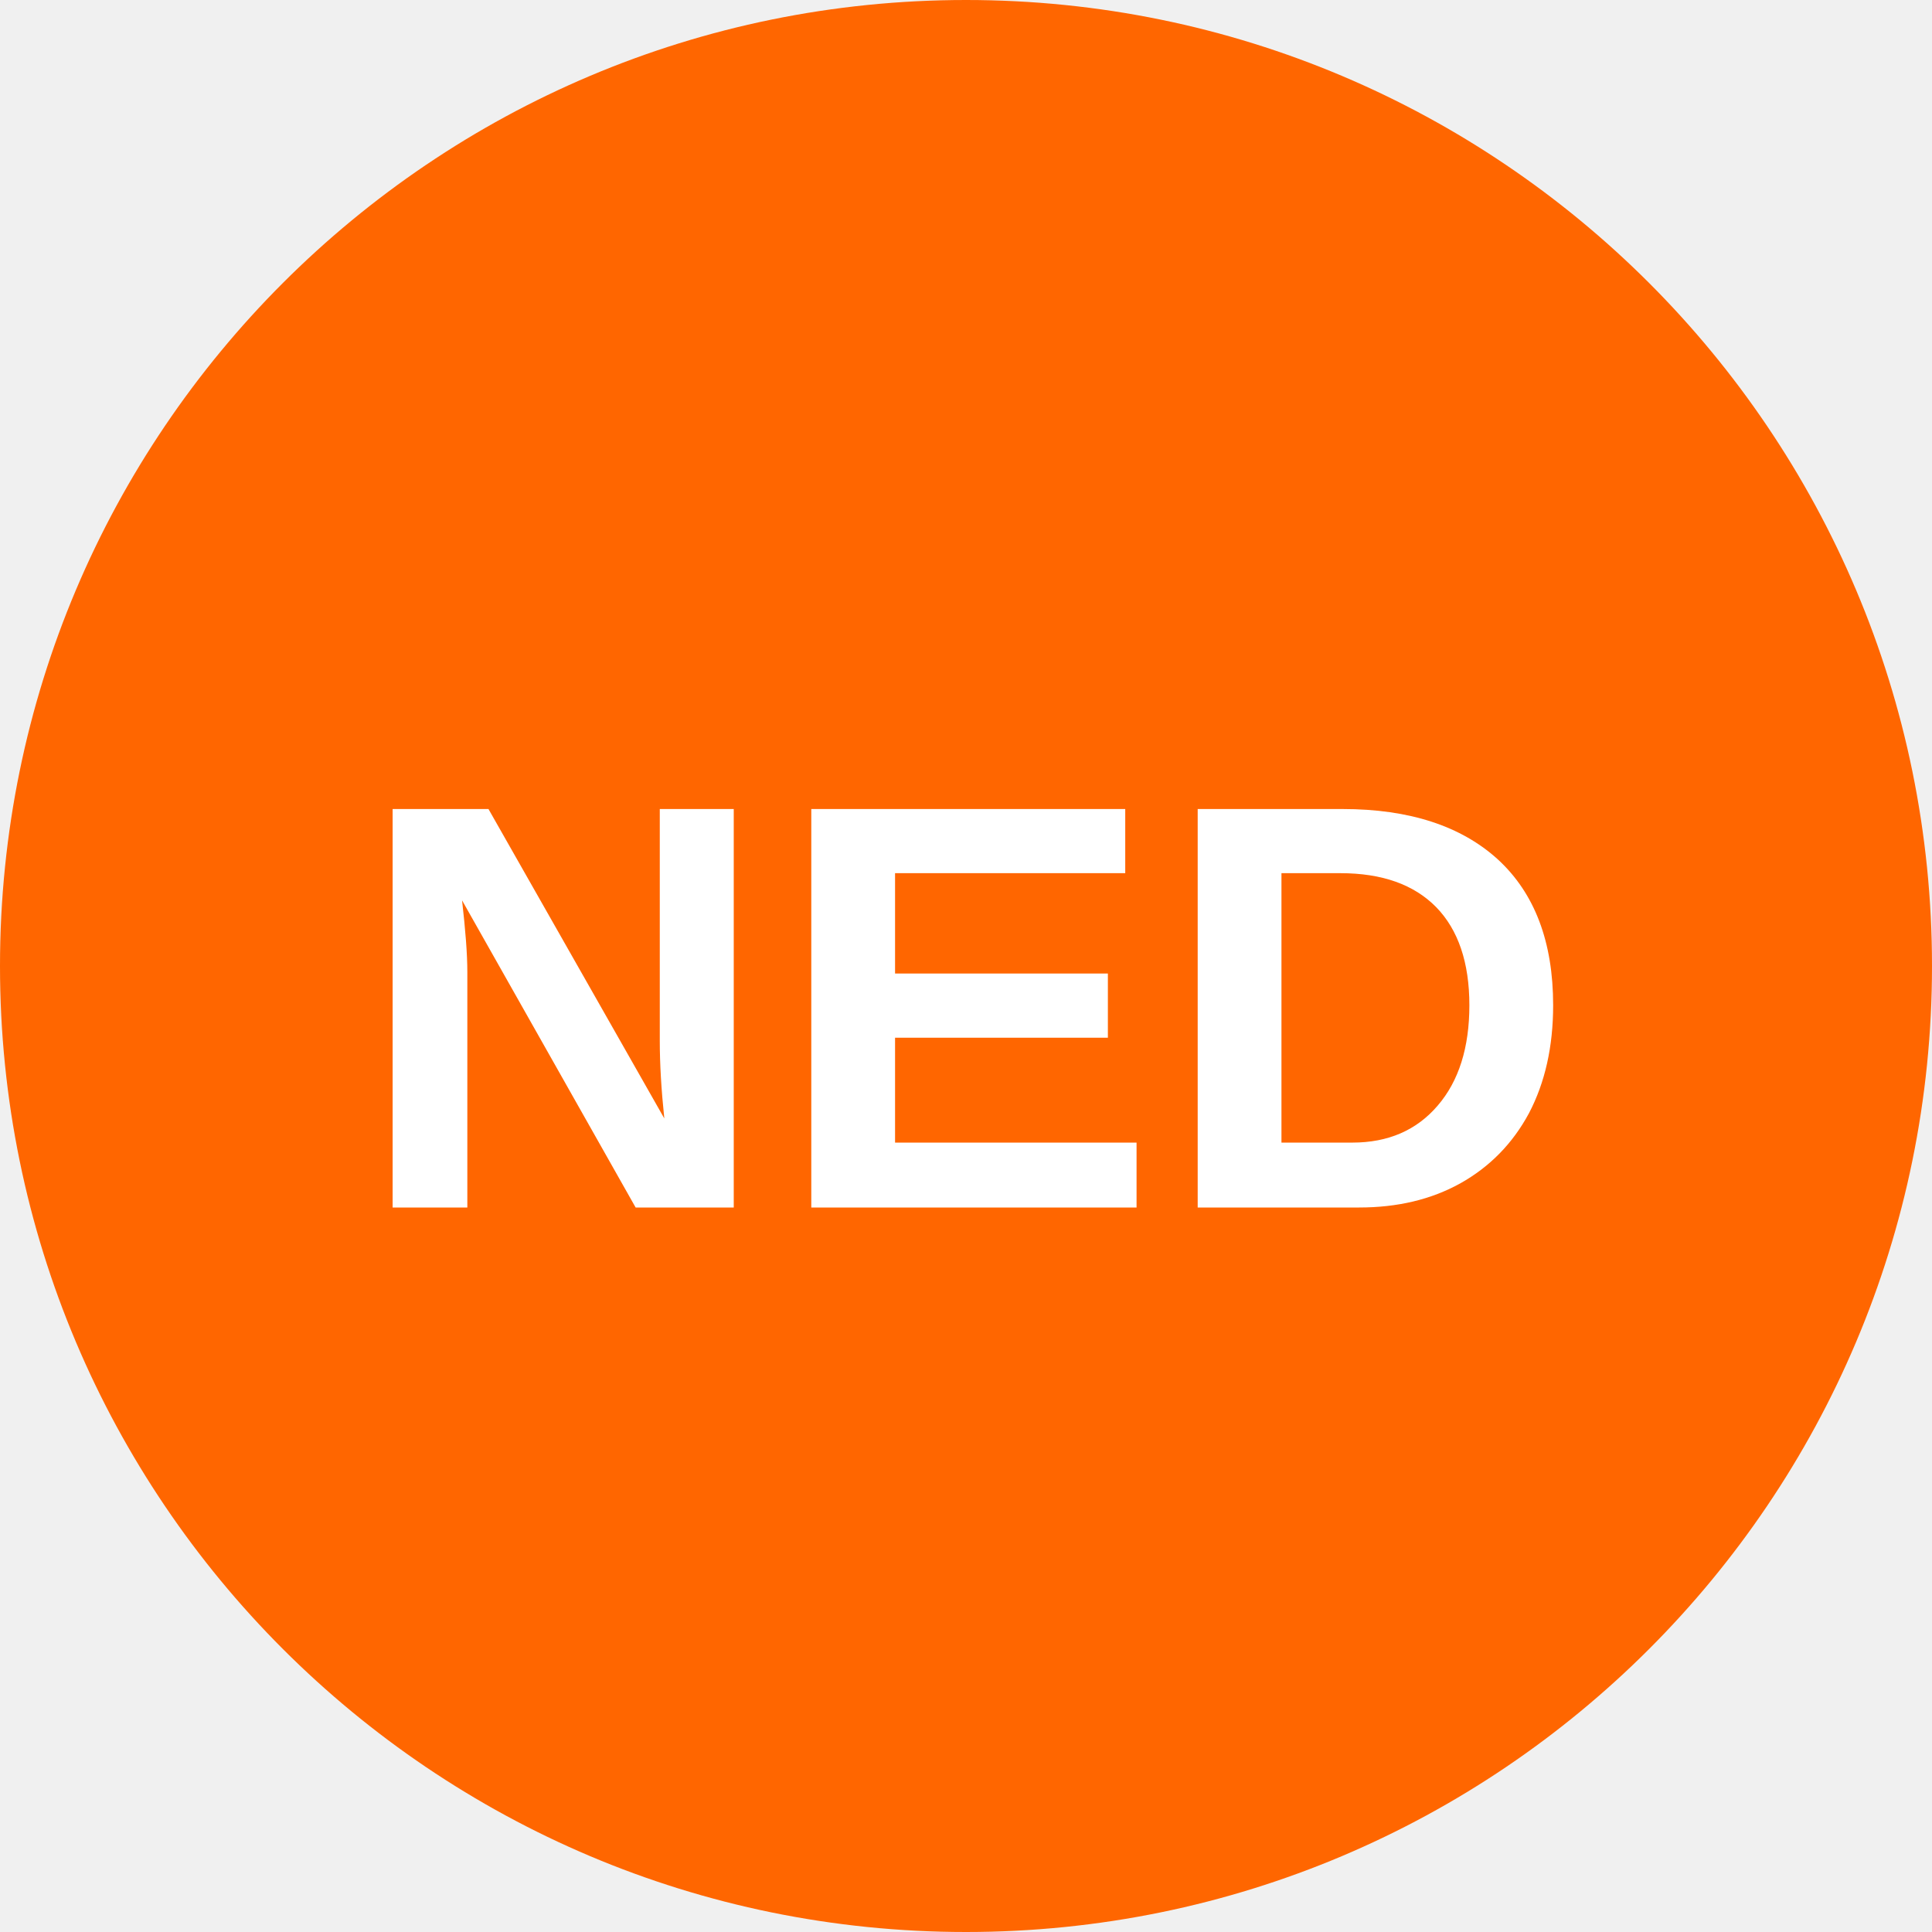
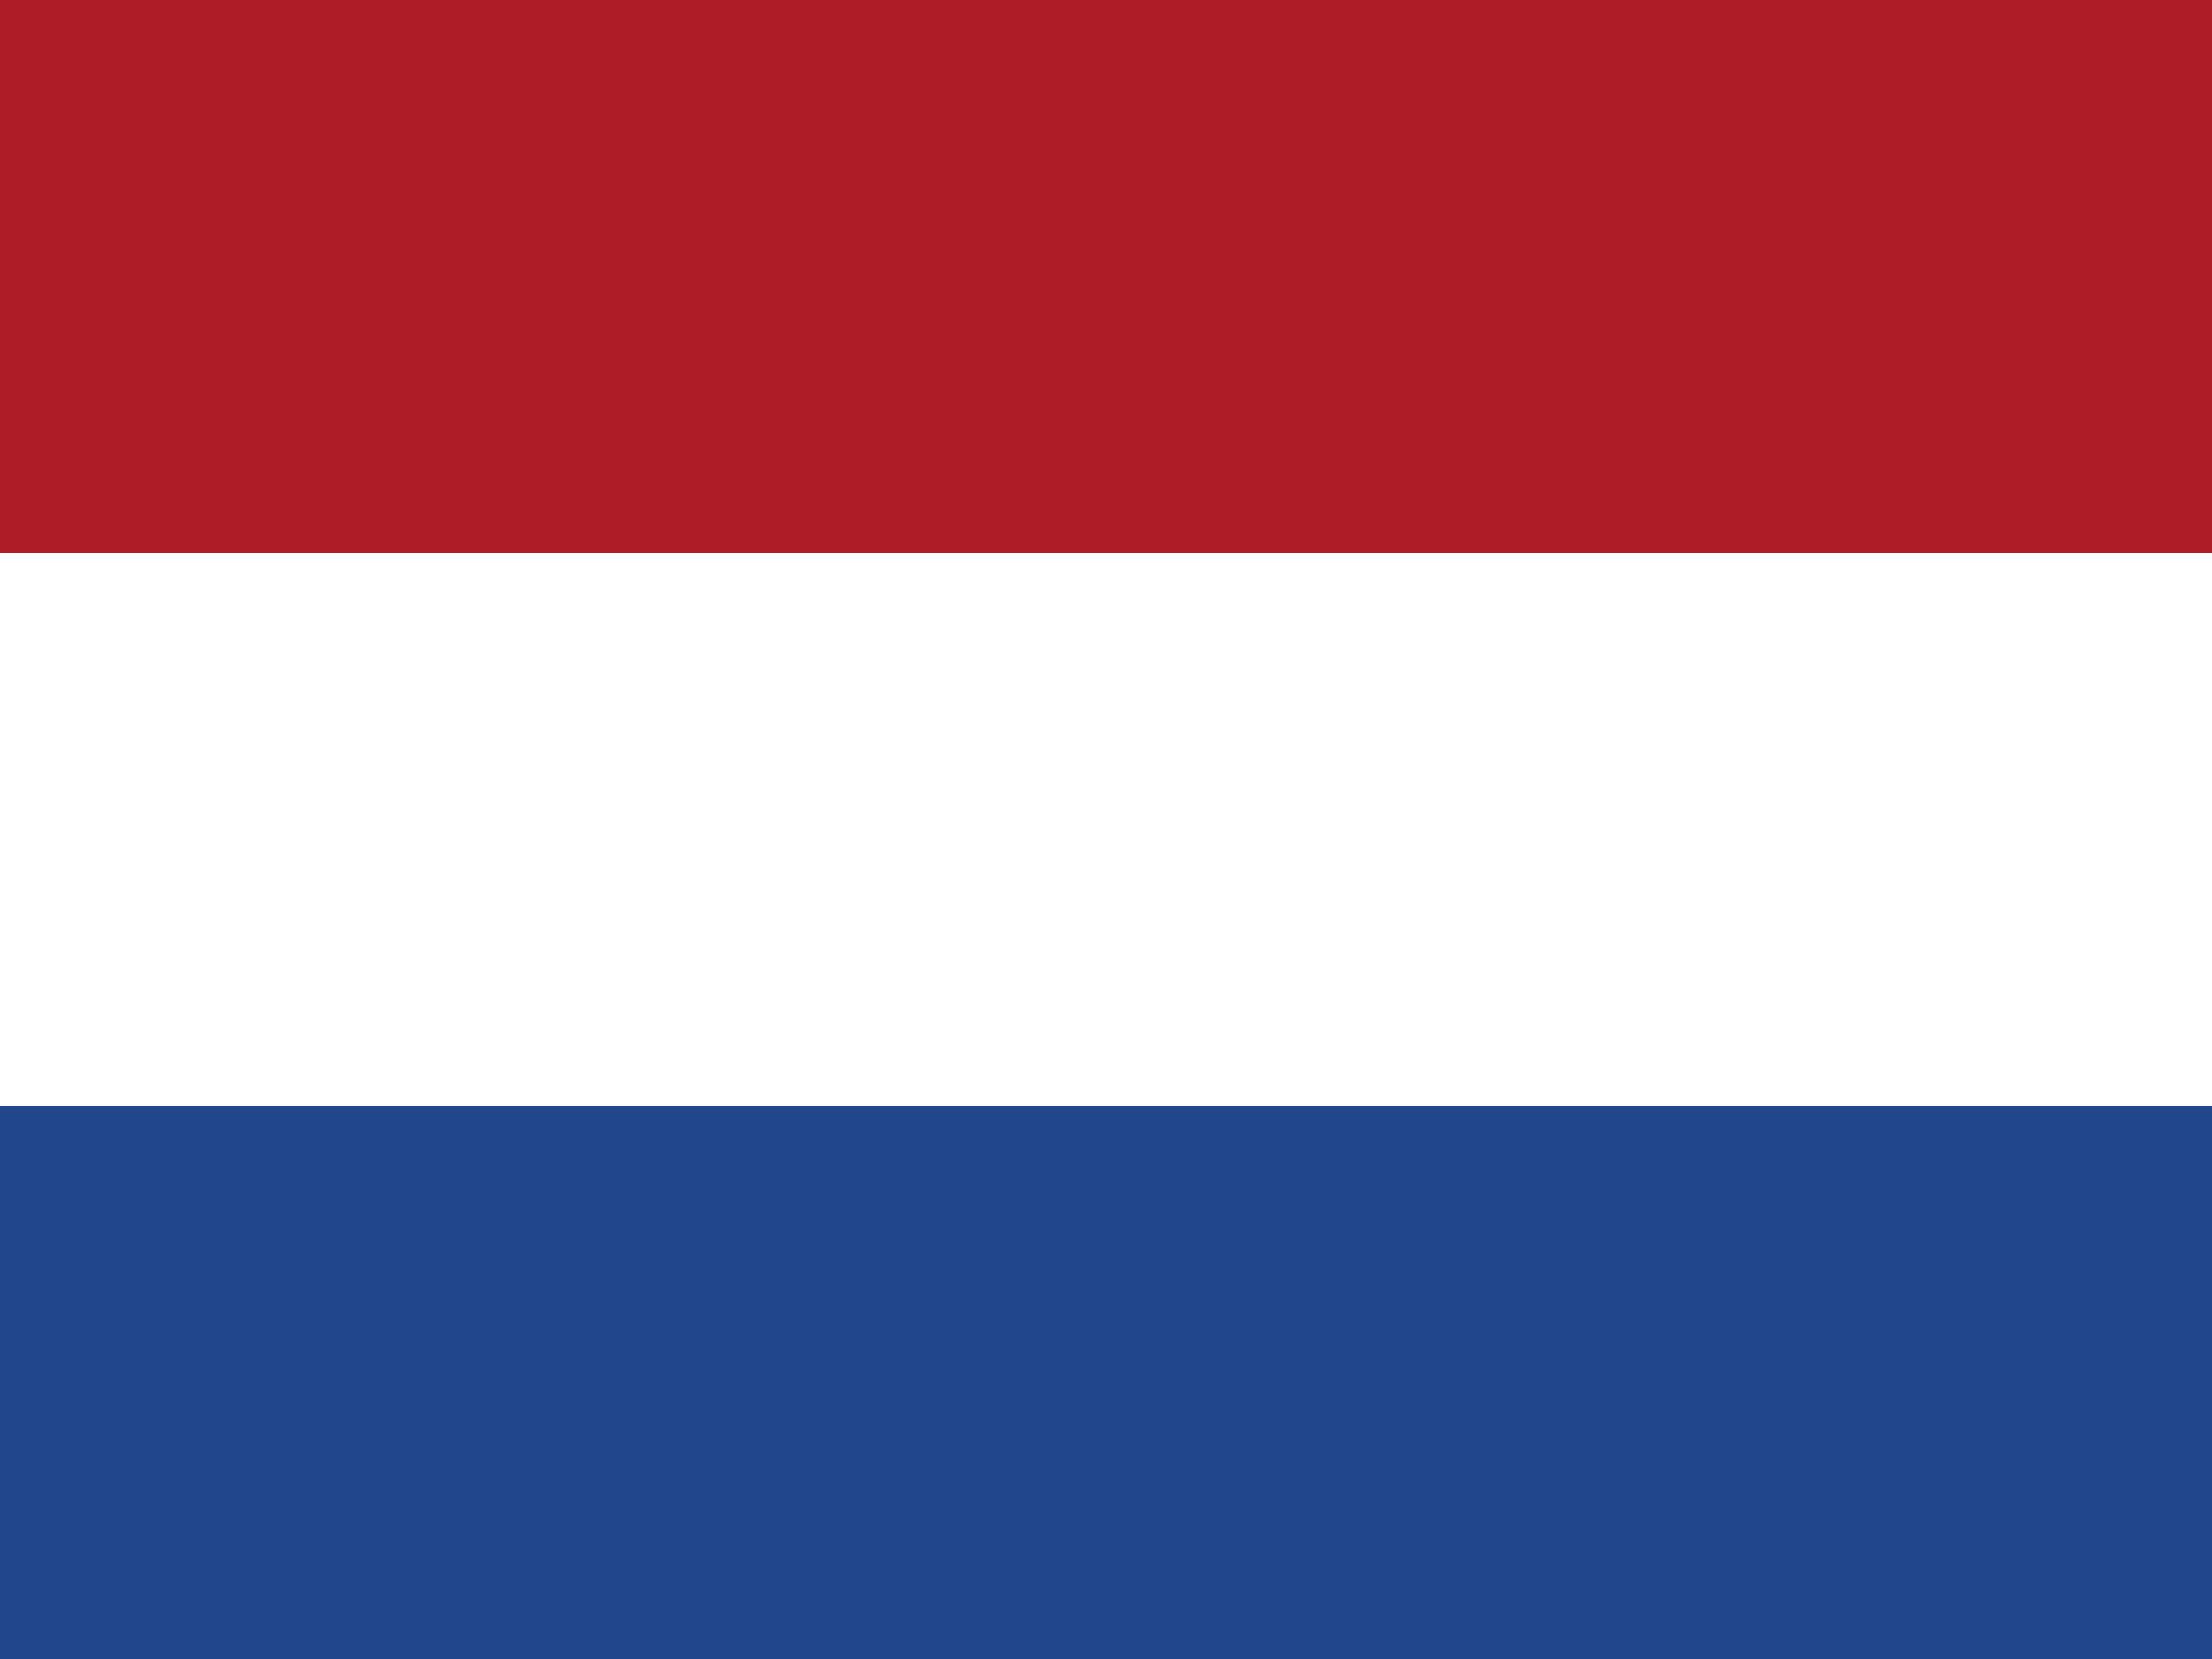
- <svg xmlns="http://www.w3.org/2000/svg" viewBox="0 0 40 40" width="40" height="40">
-   <circle cx="20" cy="20" r="20" fill="#FF6600" />
-   <text x="20" y="25" text-anchor="middle" font-family="Arial,sans-serif" font-weight="bold" font-size="12" fill="#FFFFFF">NED</text>
+ <svg xmlns="http://www.w3.org/2000/svg" id="flag-icons-nl" viewBox="0 0 640 480">
+   <path fill="#ae1c28" d="M0 0h640v160H0z" />
+   <path fill="#fff" d="M0 160h640v160H0z" />
+   <path fill="#21468b" d="M0 320h640v160H0z" />
</svg>
